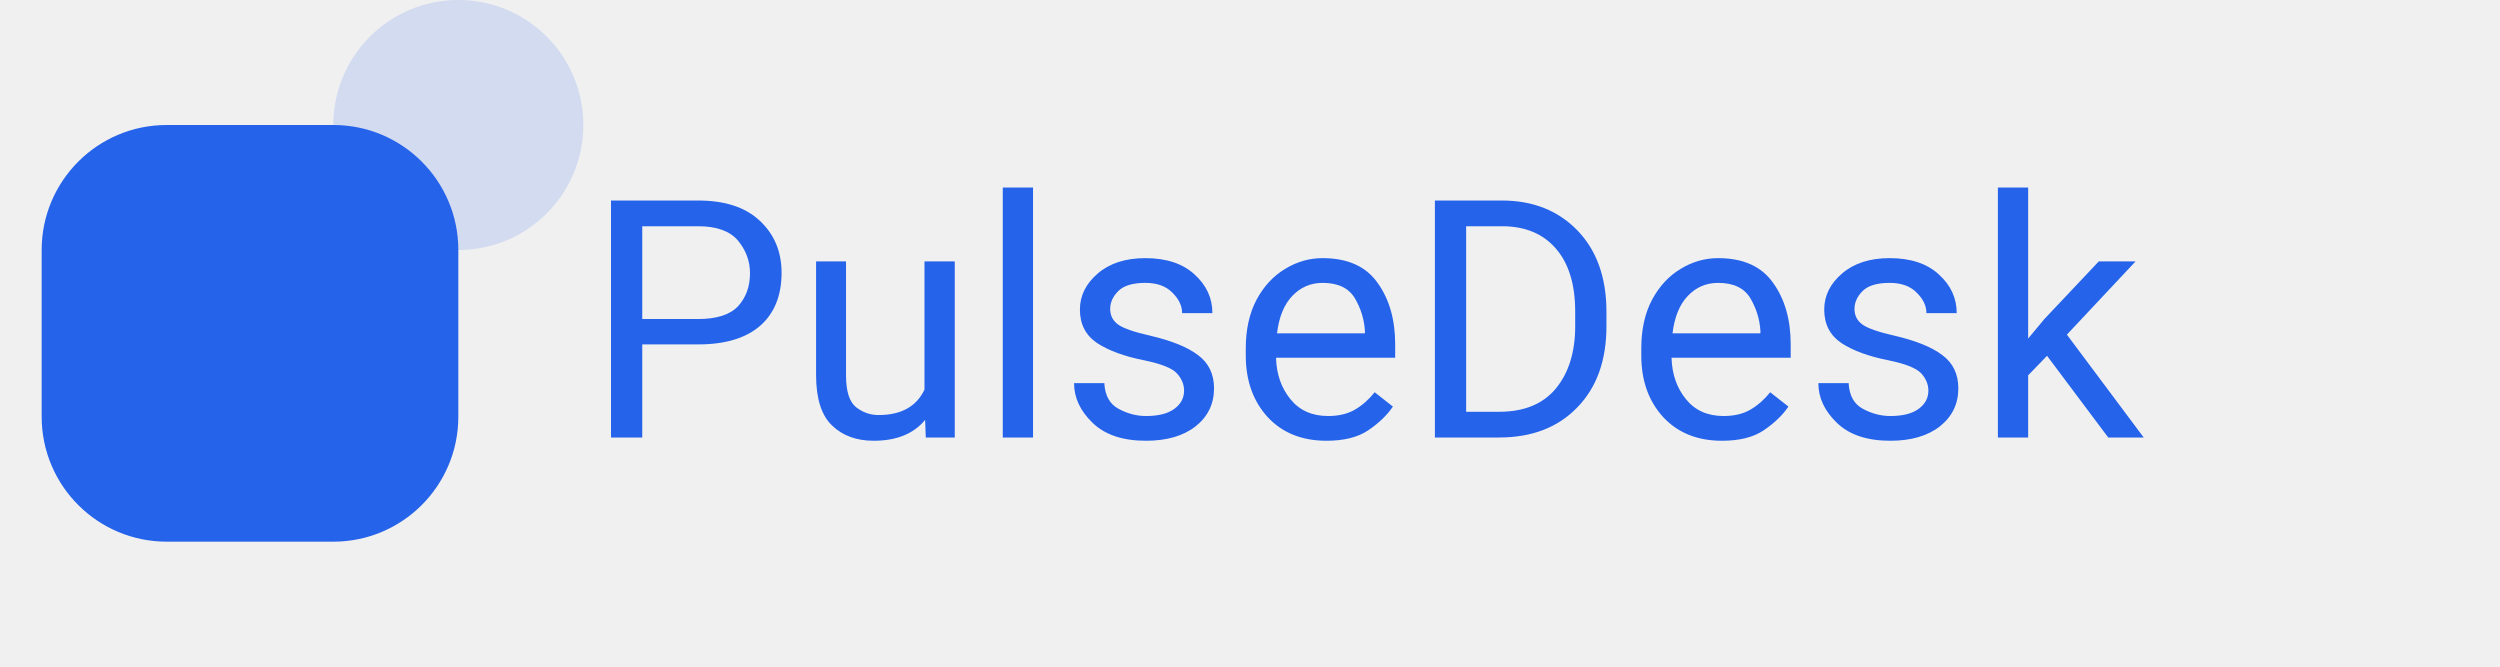
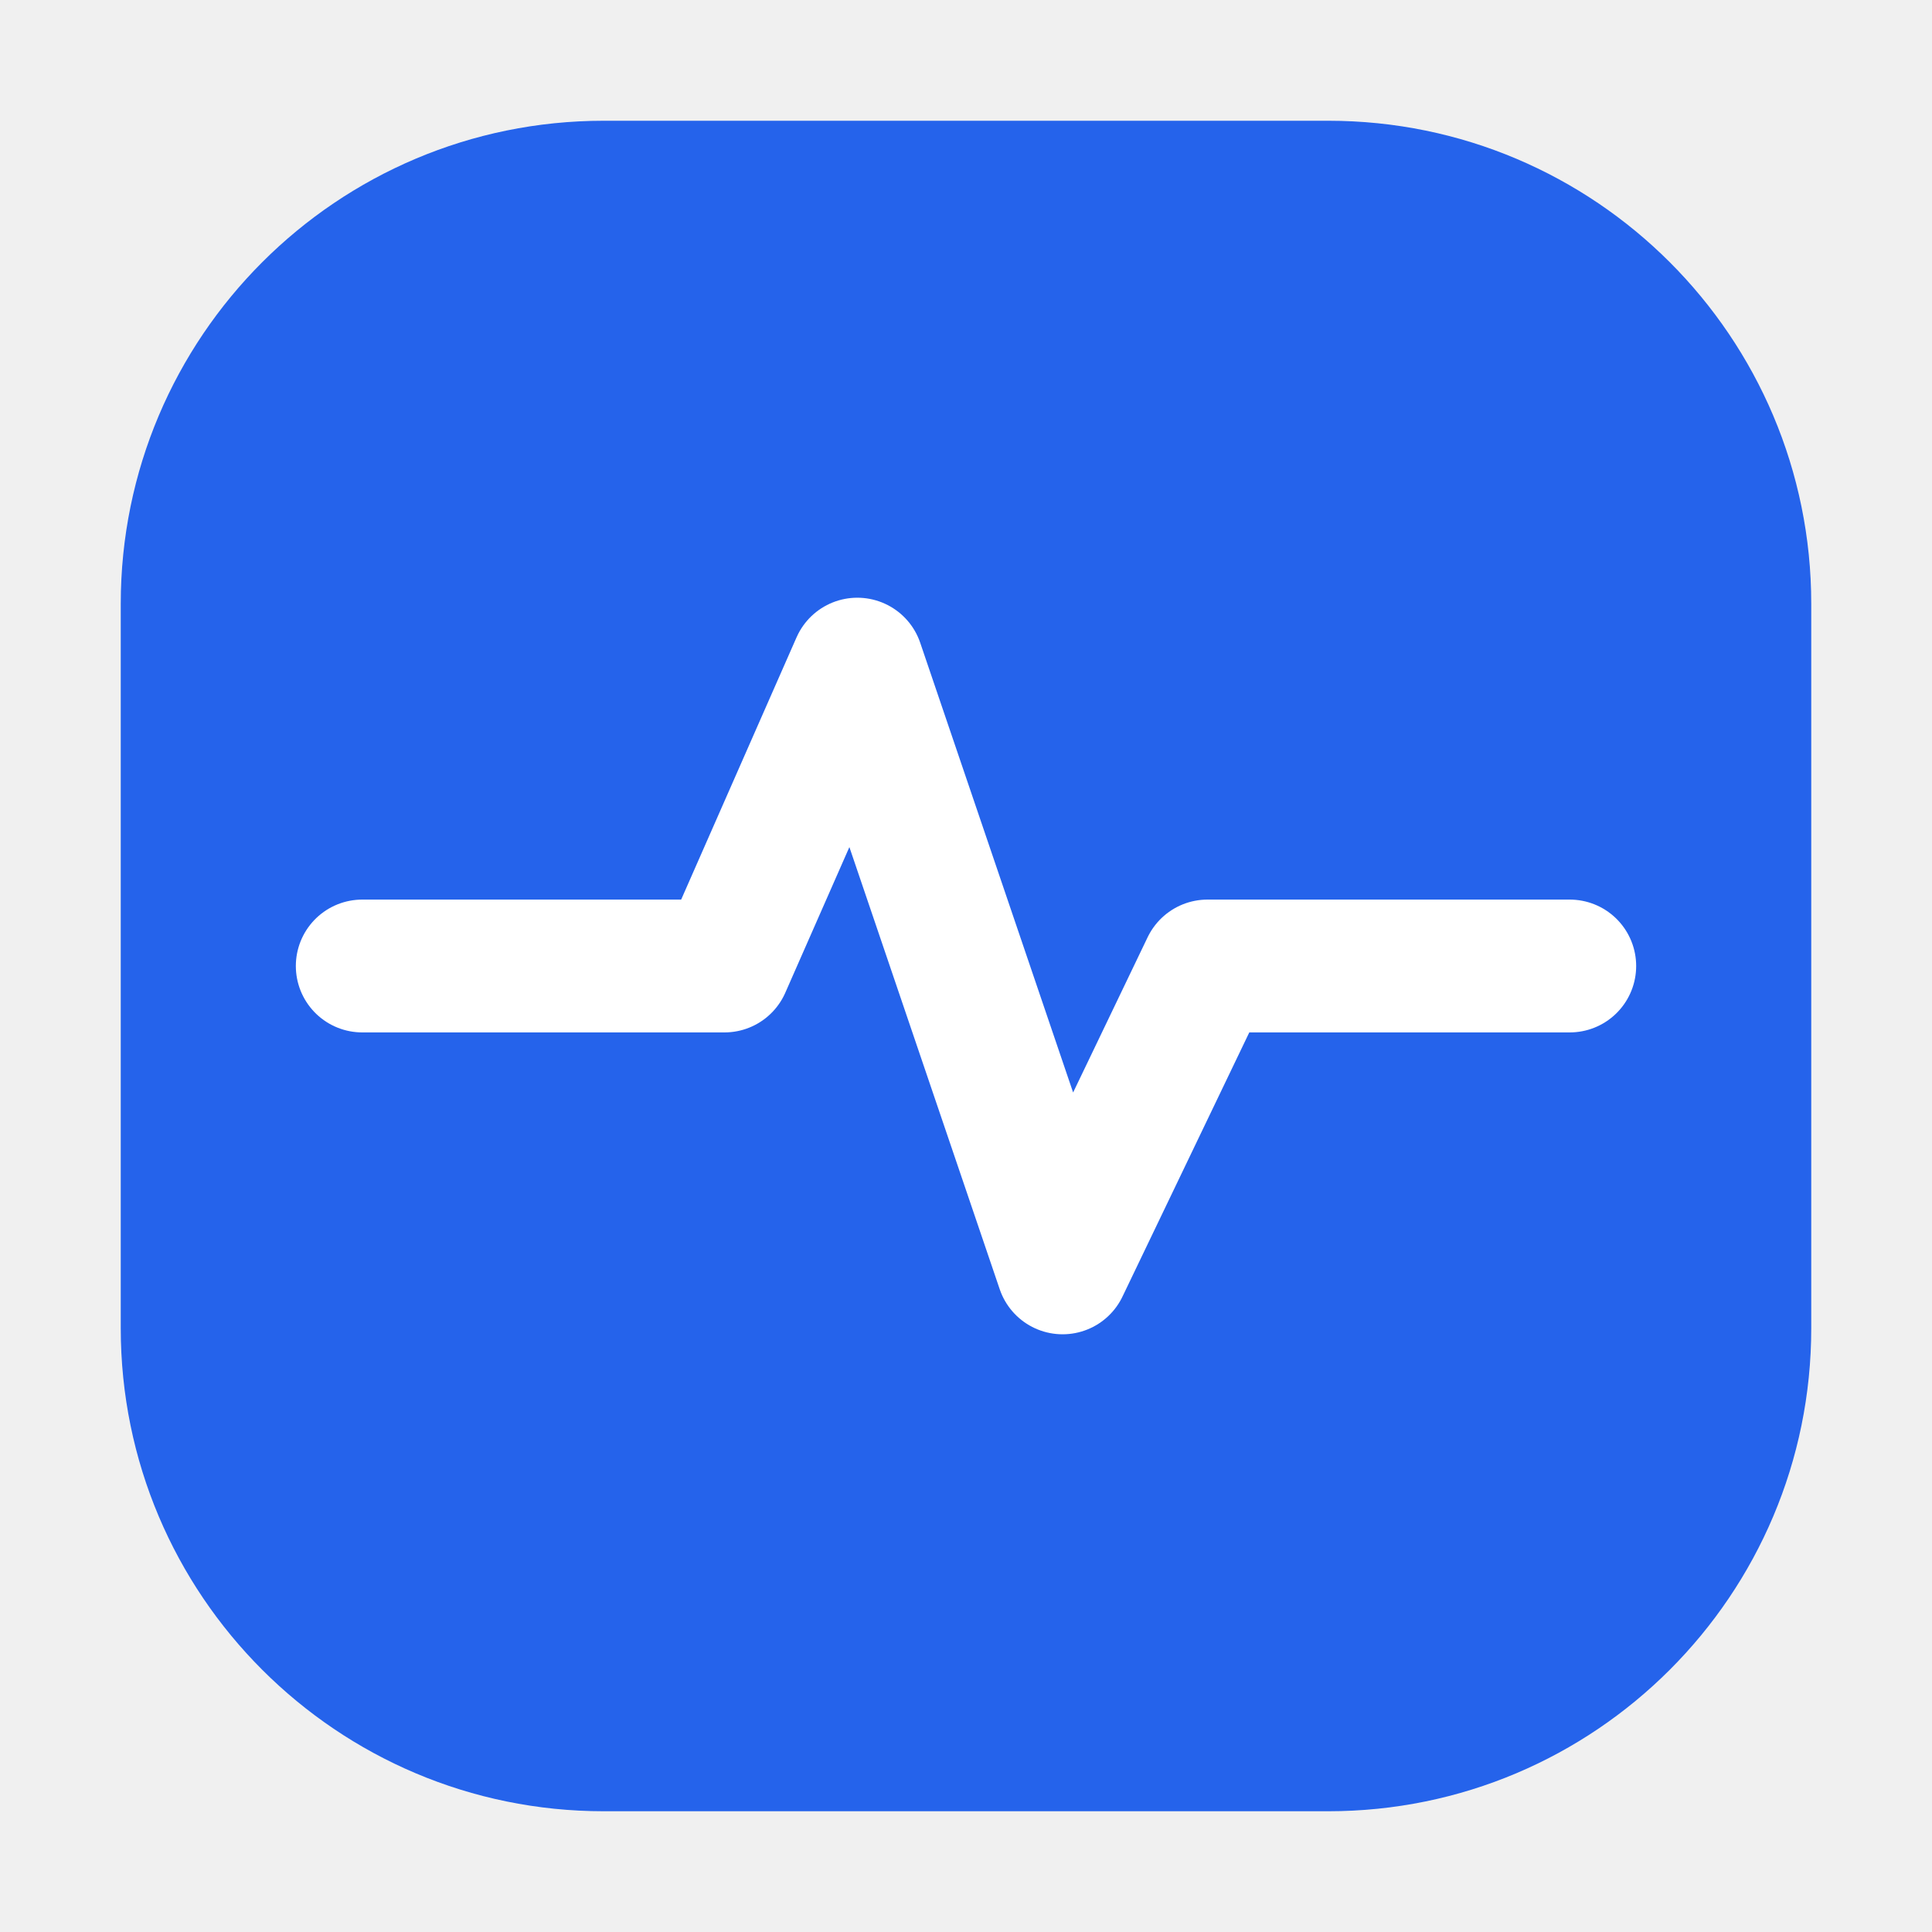
- <svg xmlns="http://www.w3.org/2000/svg" width="120" height="32" viewBox="0 0 120 32">
-   <rect x="2" y="6" width="20" height="20" rx="6" fill="#2563eb" />
-   <circle cx="22" cy="6" r="6" fill="#2563eb" opacity="0.15" />
-   <text x="28" y="21" font-size="16" font-family="system-ui, -apple-system, Segoe UI, Roboto, Ubuntu, Cantarell, Noto Sans, Helvetica, Arial" fill="#2563eb">PulseDesk</text>
+ <svg xmlns="http://www.w3.org/2000/svg" width="32" height="32" viewBox="0 0 32 32" role="img" aria-label="PulseDesk icon">
+   <rect x="2" y="2" width="28" height="28" rx="8" fill="#2563eb" />
+   <path d="M6 16h6l2.2-5 3.4 10 2.4-5h6" fill="none" stroke="#ffffff" stroke-width="2.2" stroke-linecap="round" stroke-linejoin="round" />
</svg>
